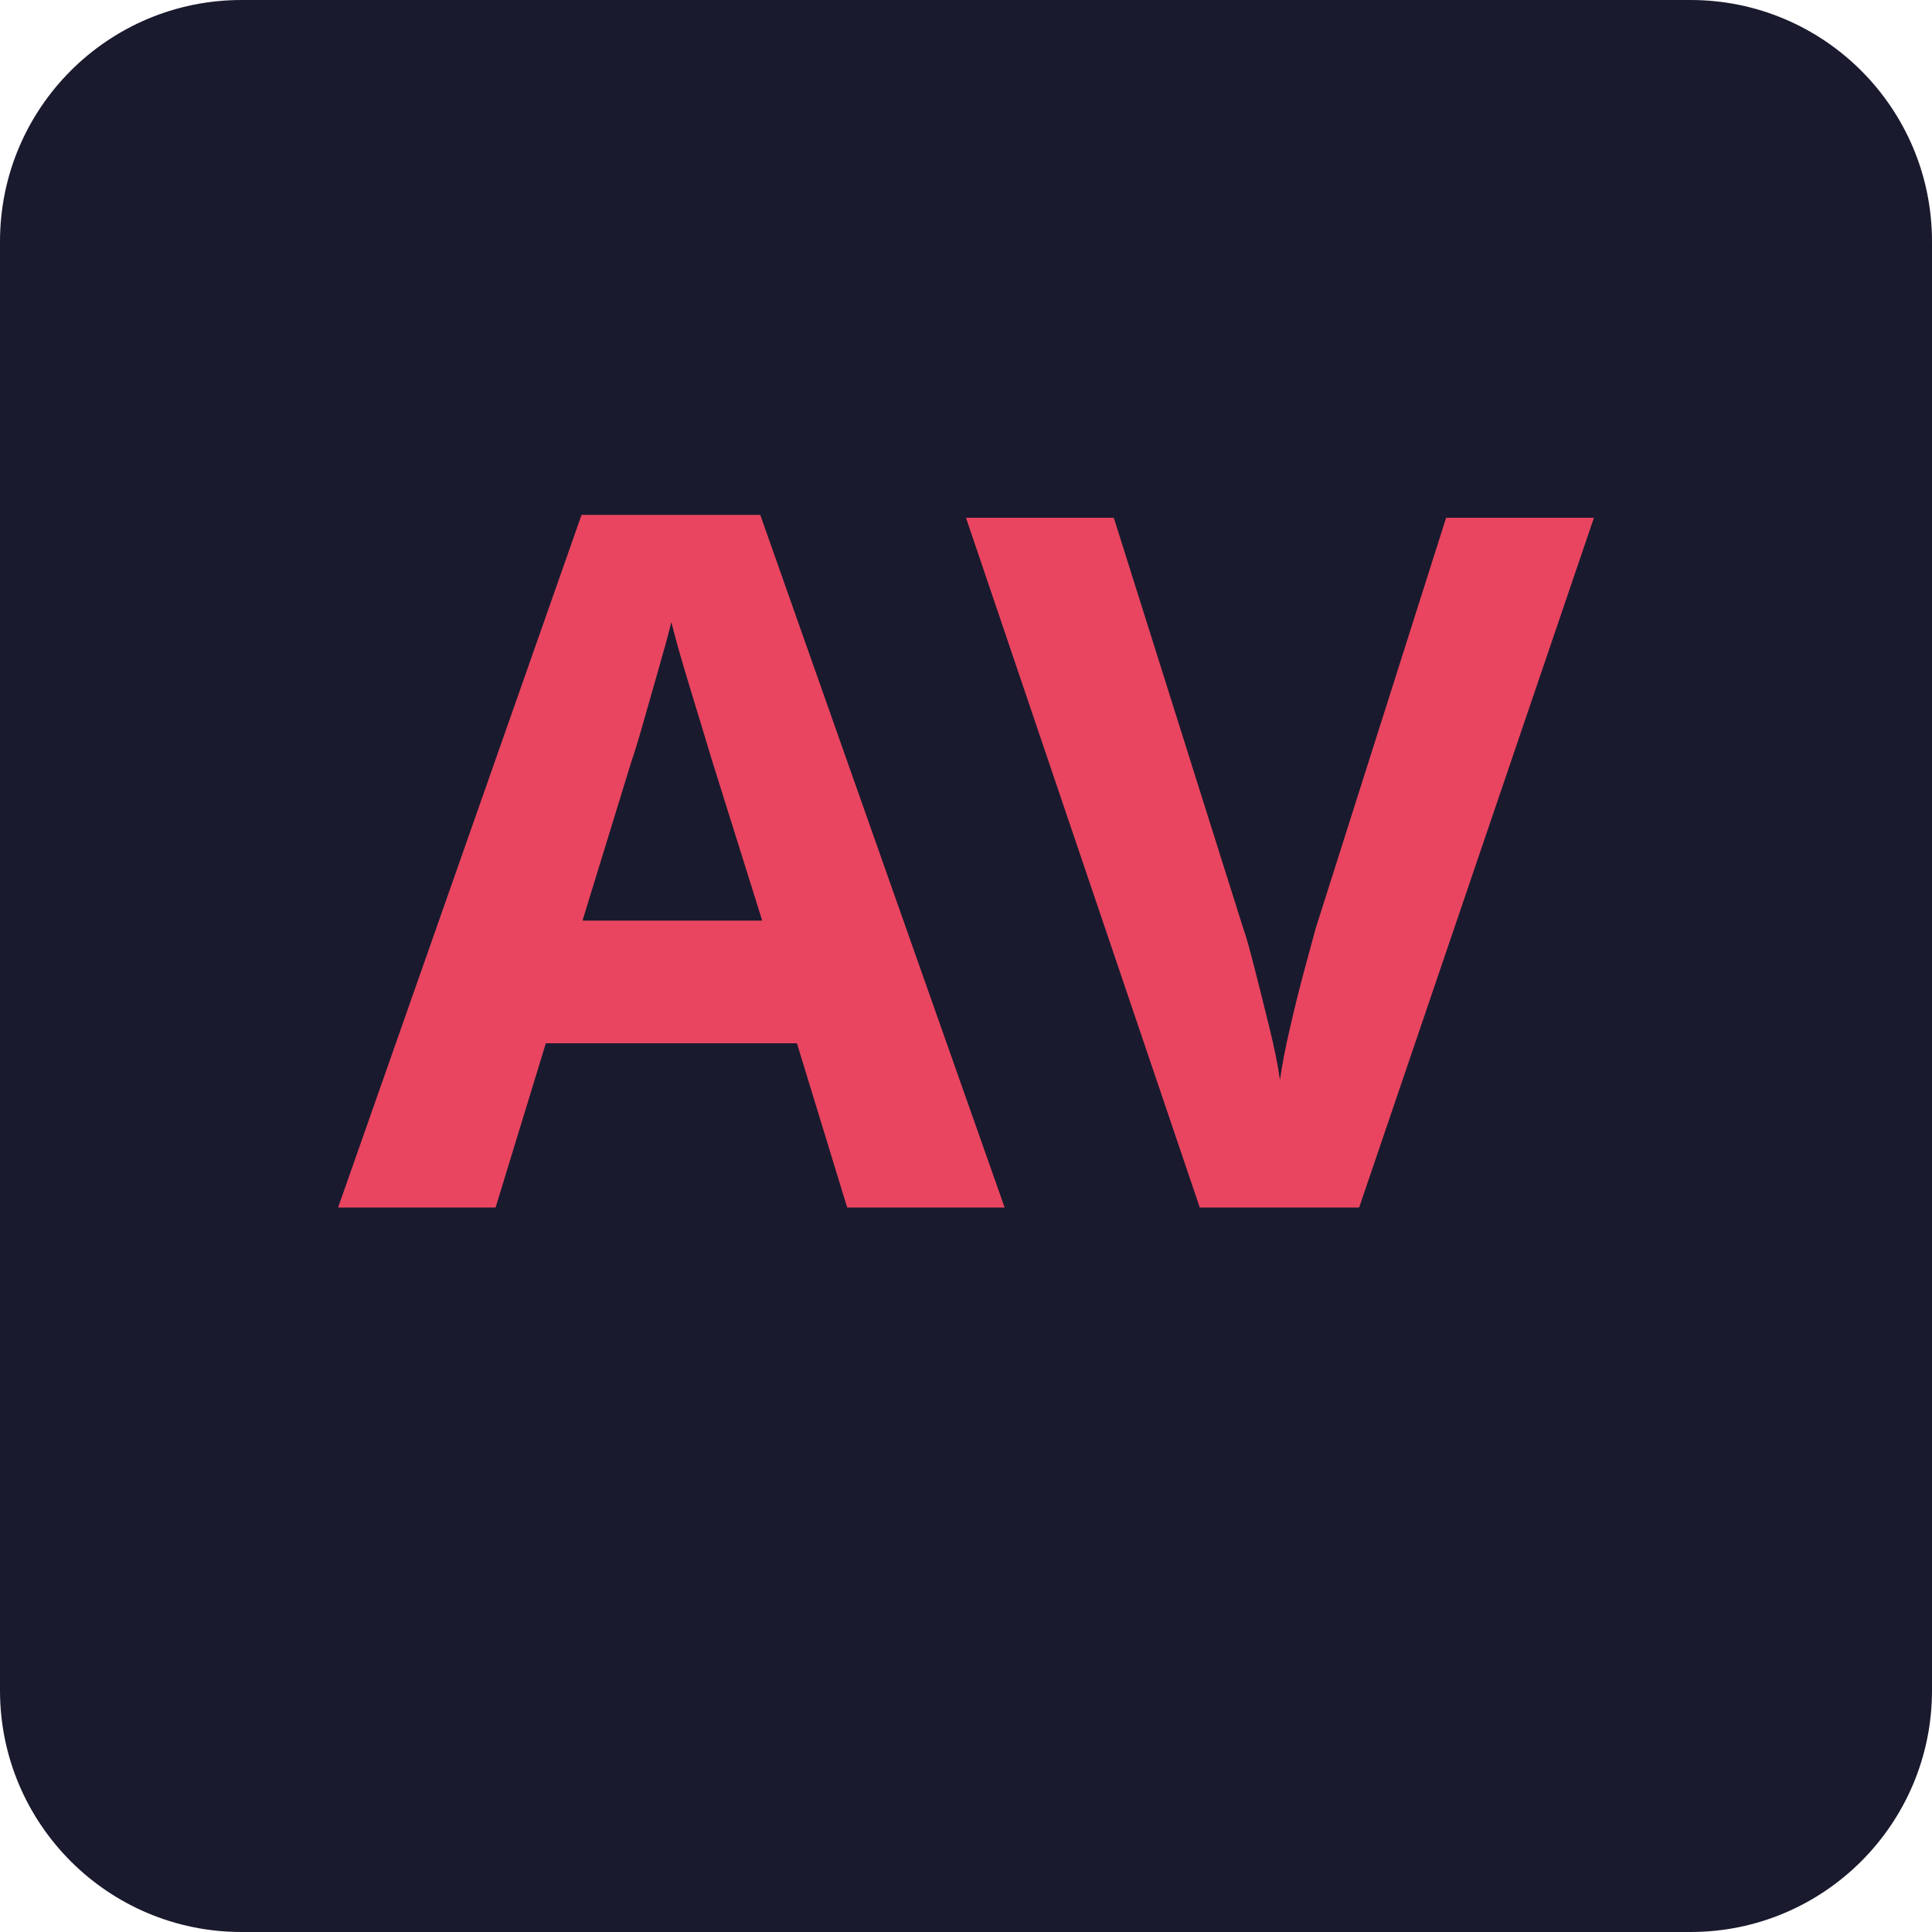
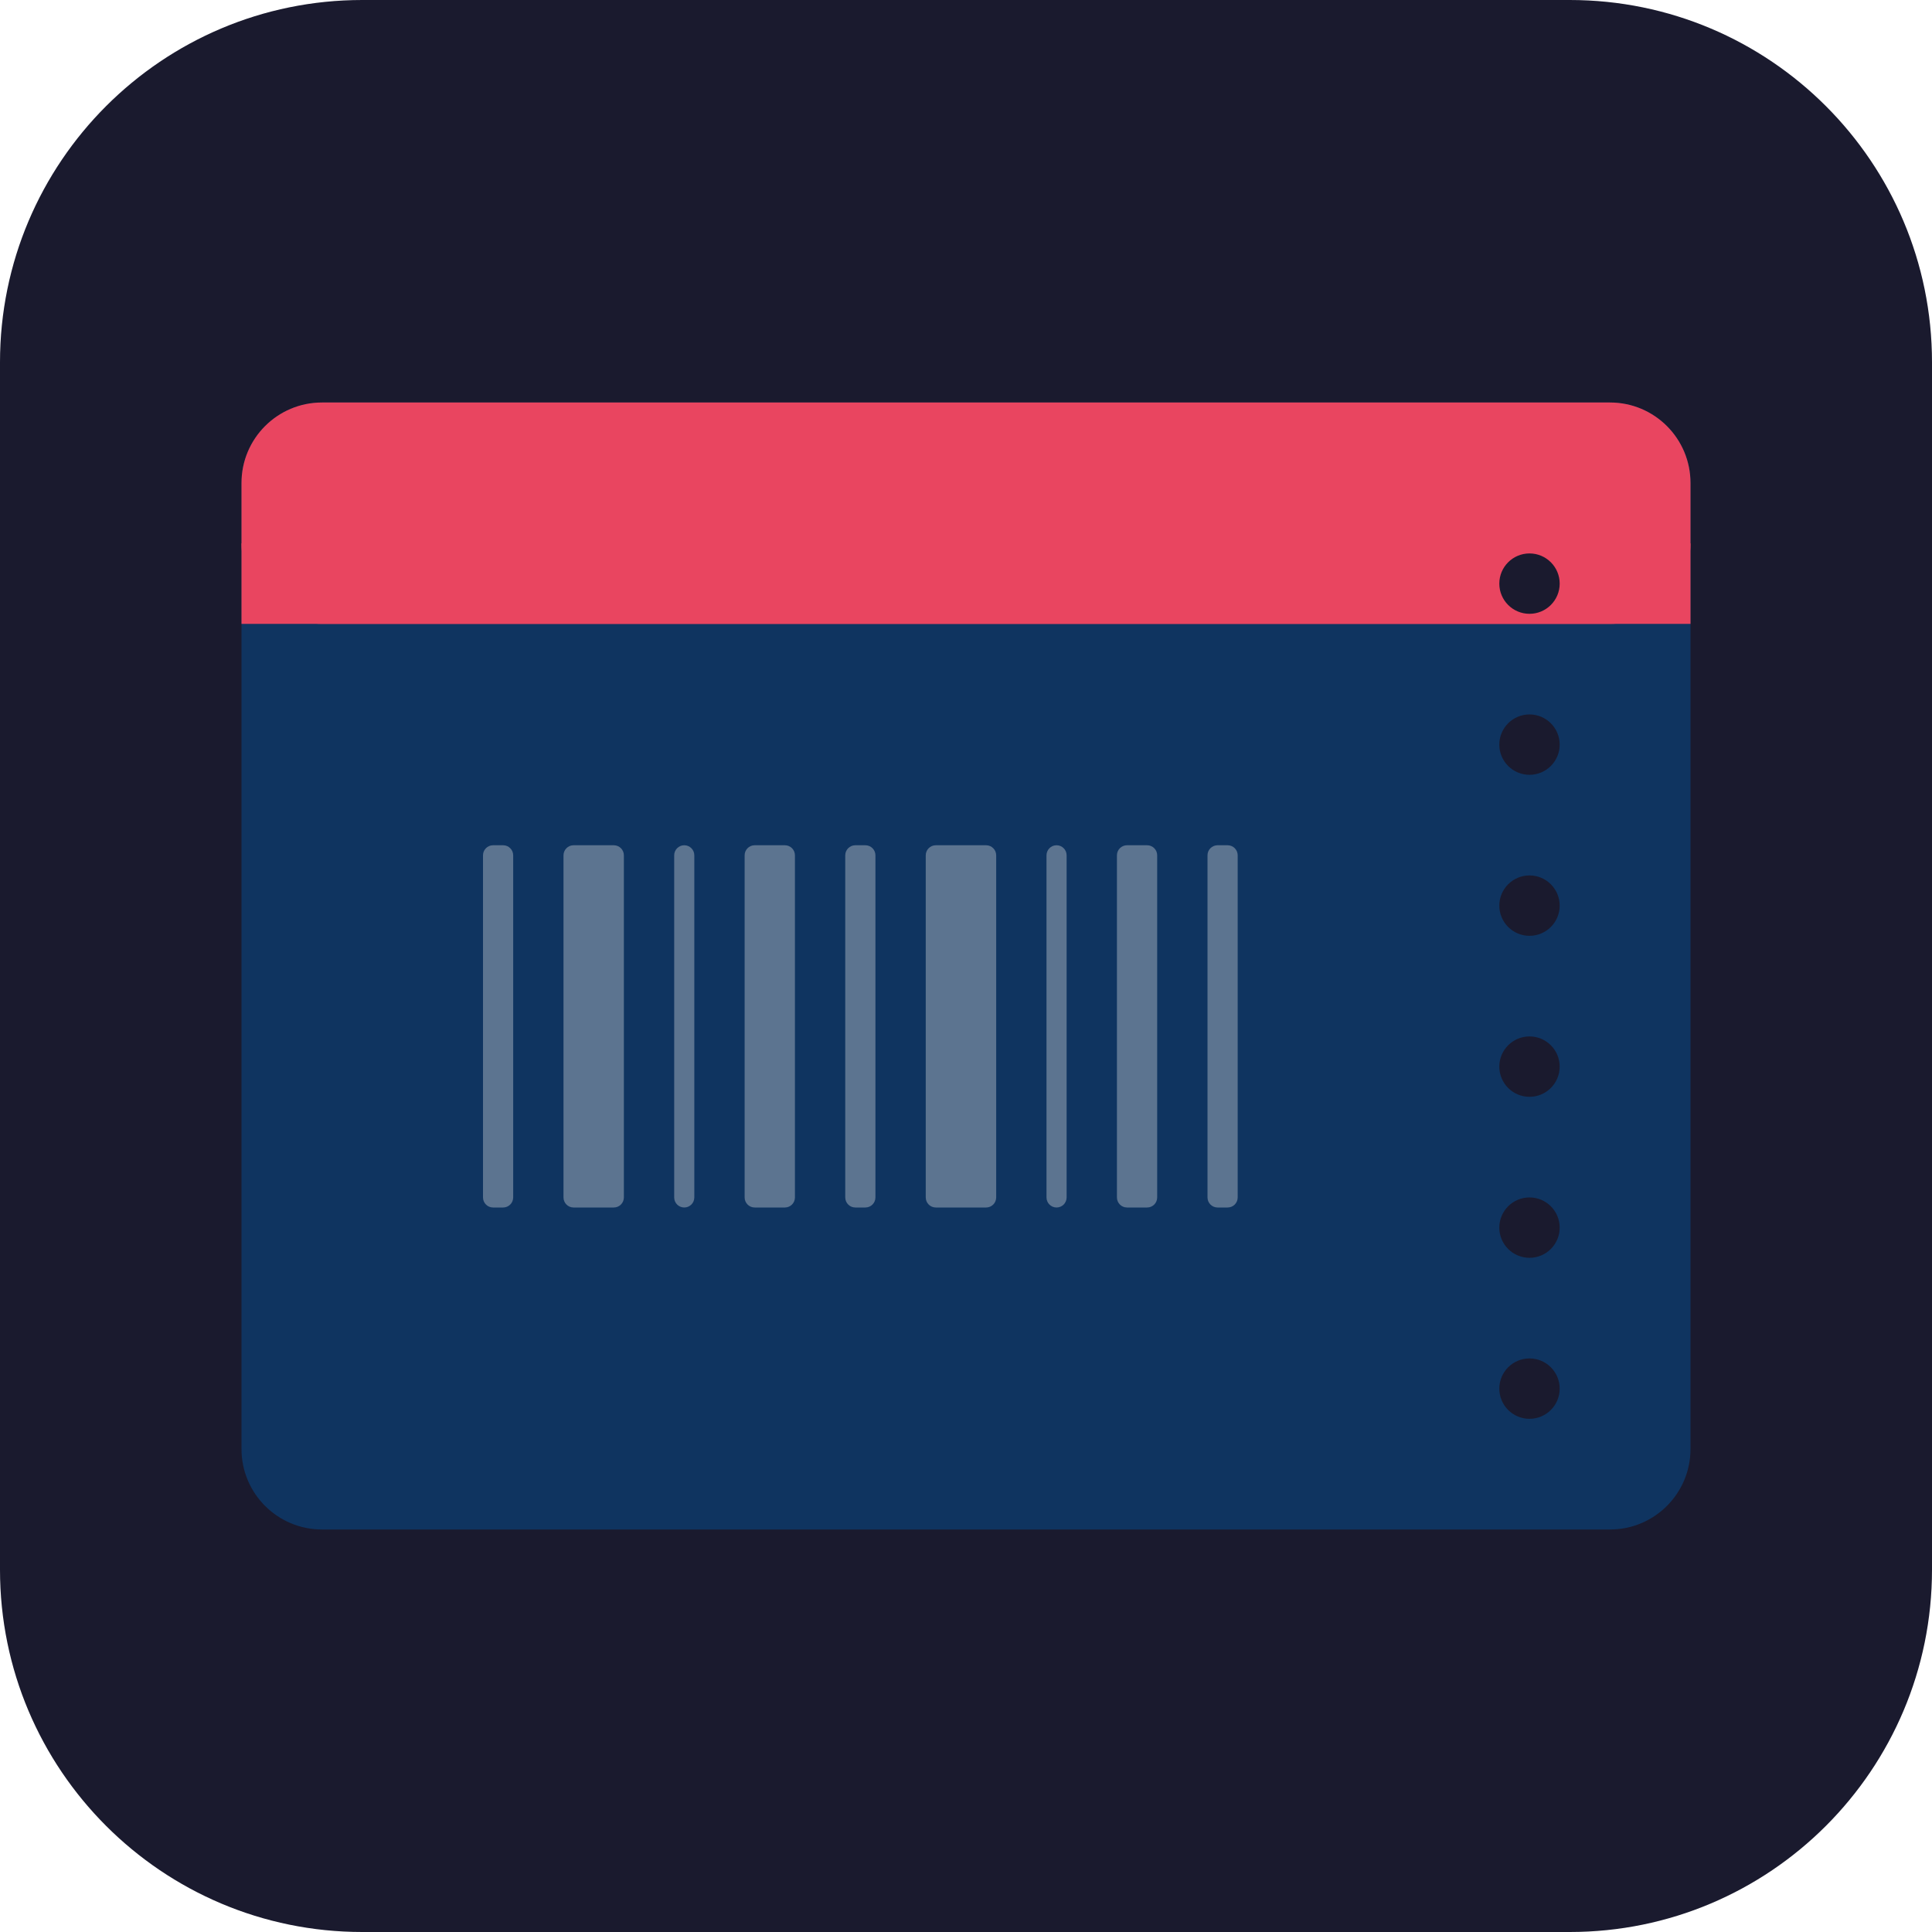
- <svg xmlns="http://www.w3.org/2000/svg" width="512" height="512" viewBox="0 0 512 512">
-   <rect width="512" height="512" rx="64" fill="#1a1a2e" />
-   <text x="256" y="320" font-family="system-ui" font-size="256" font-weight="bold" fill="#e94560" text-anchor="middle">AV</text>
+ <svg xmlns="http://www.w3.org/2000/svg" width="512" height="512" viewBox="0 0 192 192">
+   <rect width="192" height="192" rx="36" fill="#1a1a2e" />
+   <rect x="24" y="40" width="144" height="112" rx="8" fill="#0f3460" />
+   <rect x="24" y="40" width="144" height="22" rx="8" fill="#e94560" />
+   <rect x="24" y="54" width="144" height="8" fill="#e94560" />
+   <circle cx="152" cy="58" r="3" fill="#1a1a2e" />
+   <circle cx="152" cy="74" r="3" fill="#1a1a2e" />
+   <circle cx="152" cy="90" r="3" fill="#1a1a2e" />
+   <circle cx="152" cy="106" r="3" fill="#1a1a2e" />
+   <circle cx="152" cy="122" r="3" fill="#1a1a2e" />
+   <circle cx="152" cy="138" r="3" fill="#1a1a2e" />
+   <rect x="48" y="84" width="3" height="36" rx="1" fill="#eaeaea" opacity="0.35" />
+   <rect x="56" y="84" width="6" height="36" rx="1" fill="#eaeaea" opacity="0.35" />
+   <rect x="67" y="84" width="2" height="36" rx="1" fill="#eaeaea" opacity="0.35" />
+   <rect x="74" y="84" width="5" height="36" rx="1" fill="#eaeaea" opacity="0.35" />
+   <rect x="84" y="84" width="3" height="36" rx="1" fill="#eaeaea" opacity="0.35" />
+   <rect x="92" y="84" width="7" height="36" rx="1" fill="#eaeaea" opacity="0.35" />
+   <rect x="104" y="84" width="2" height="36" rx="1" fill="#eaeaea" opacity="0.35" />
+   <rect x="111" y="84" width="4" height="36" rx="1" fill="#eaeaea" opacity="0.35" />
+   <rect x="120" y="84" width="3" height="36" rx="1" fill="#eaeaea" opacity="0.35" />
</svg>
